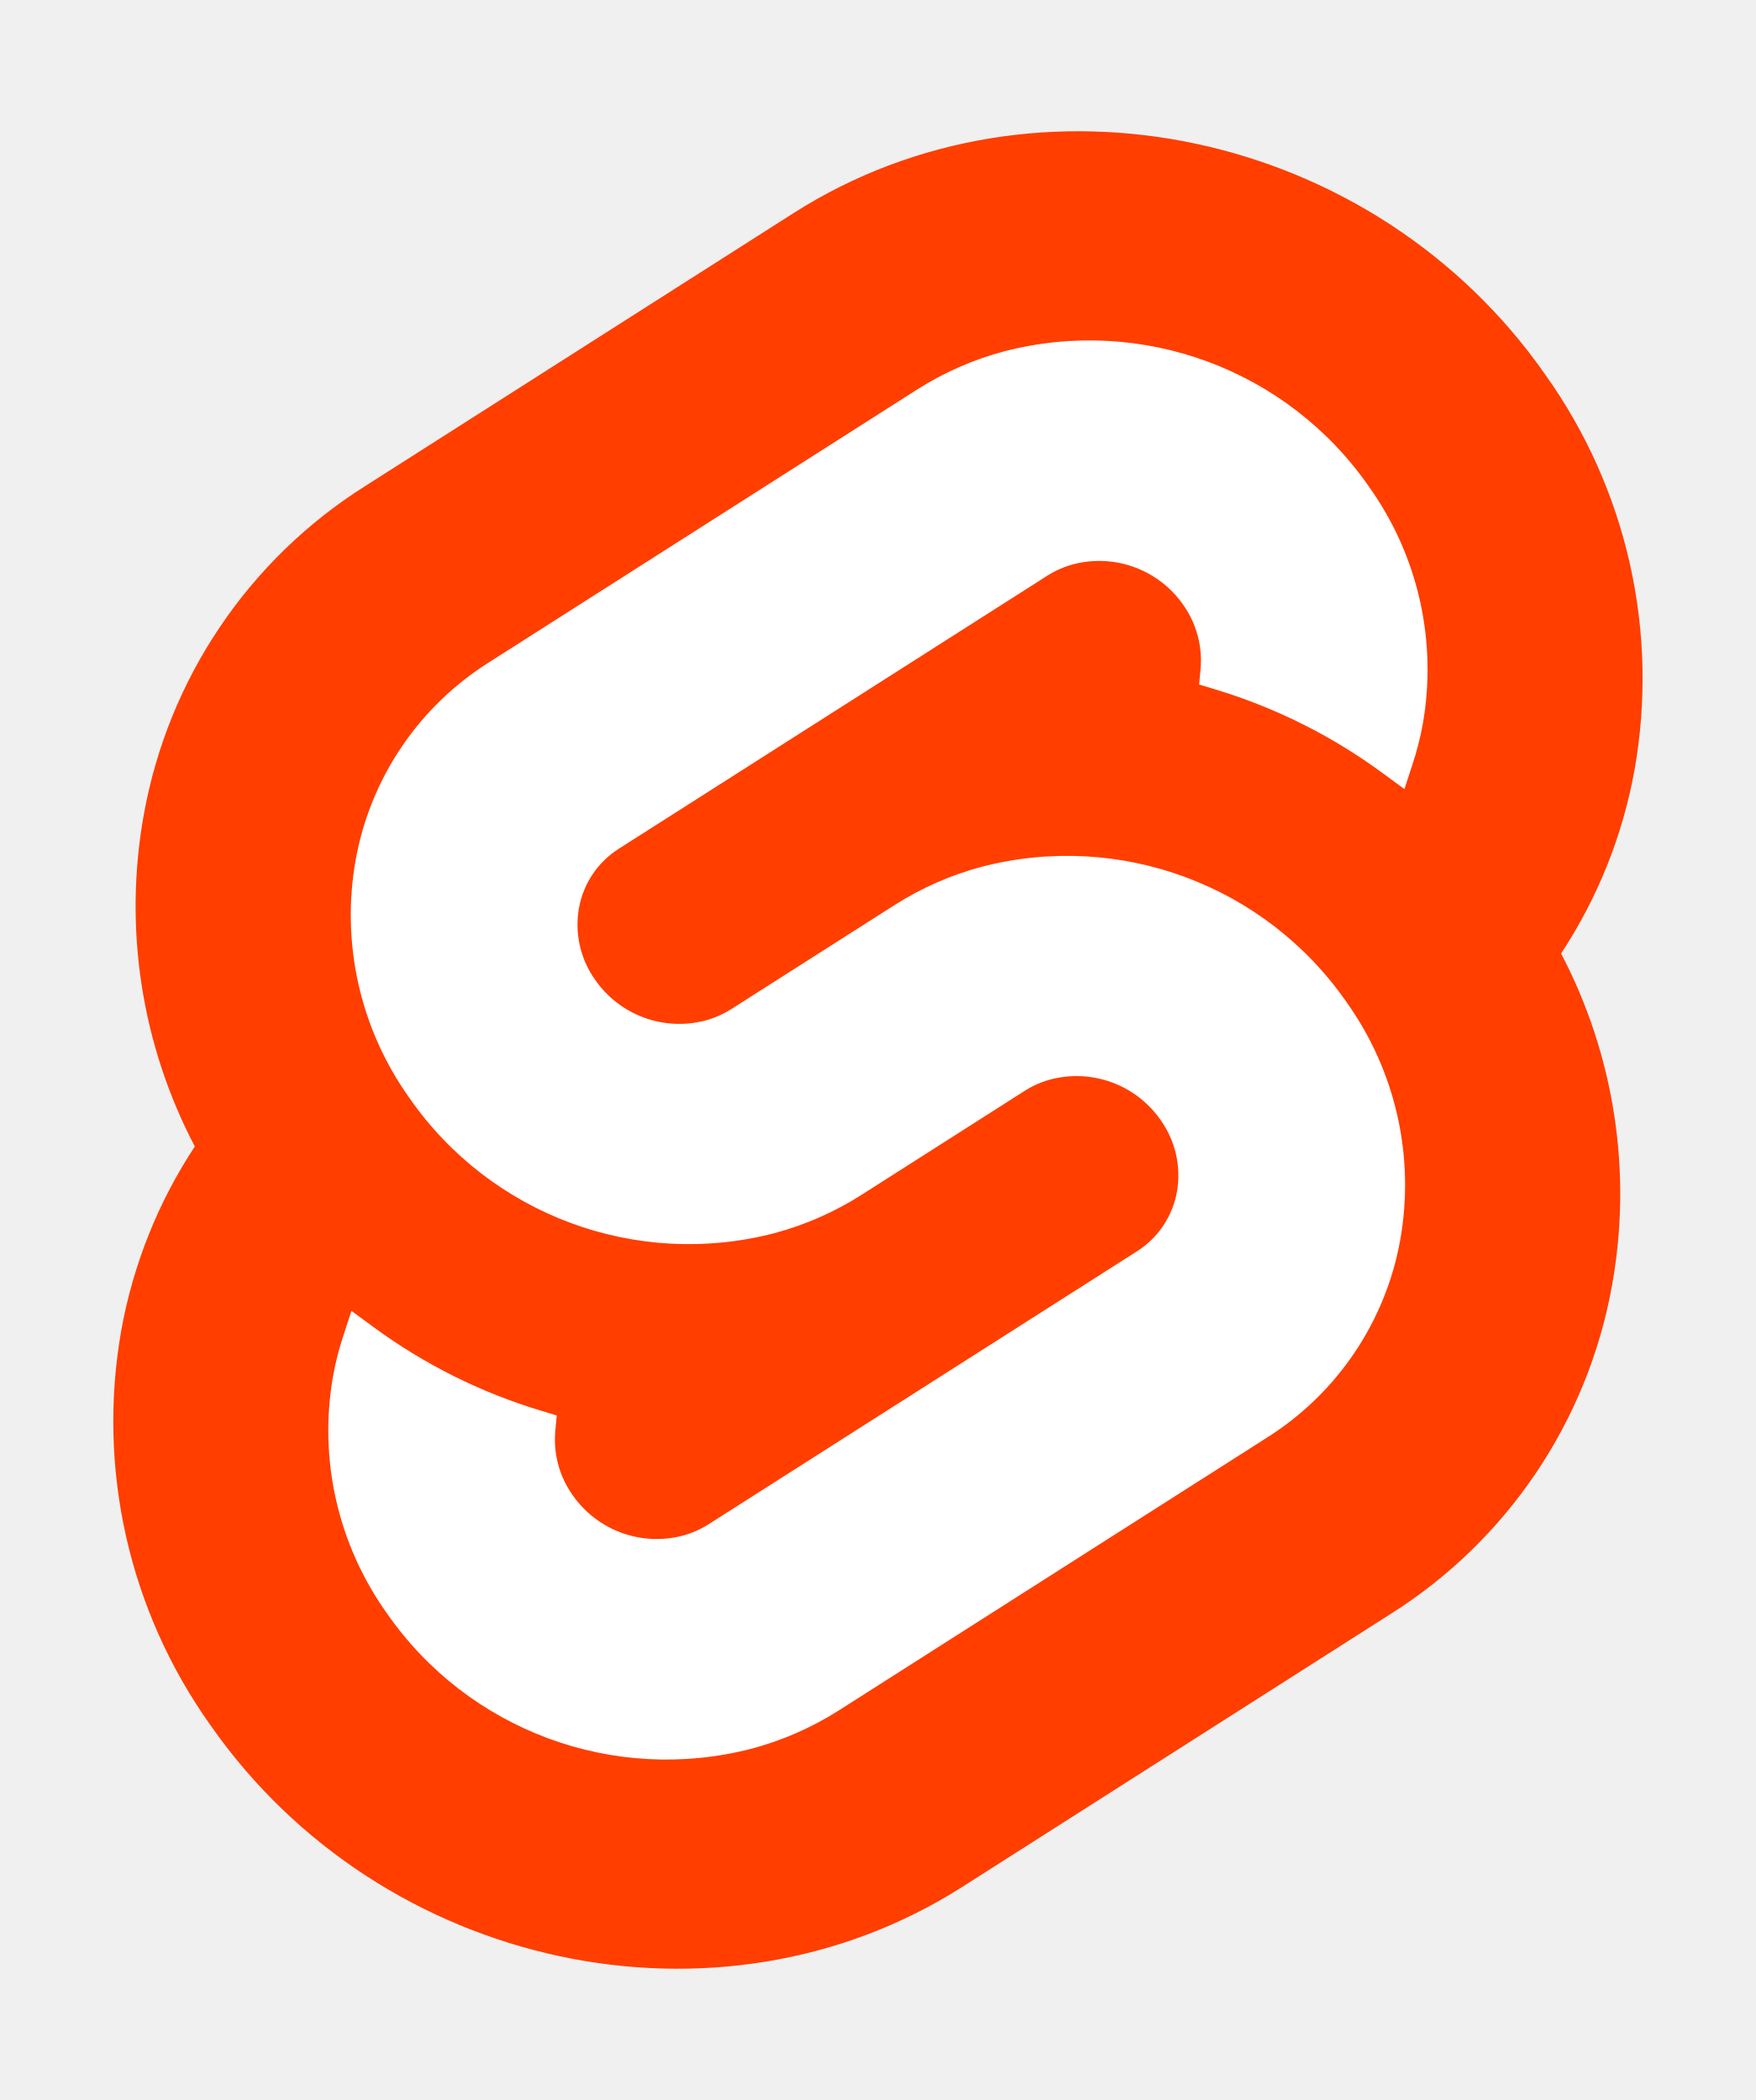
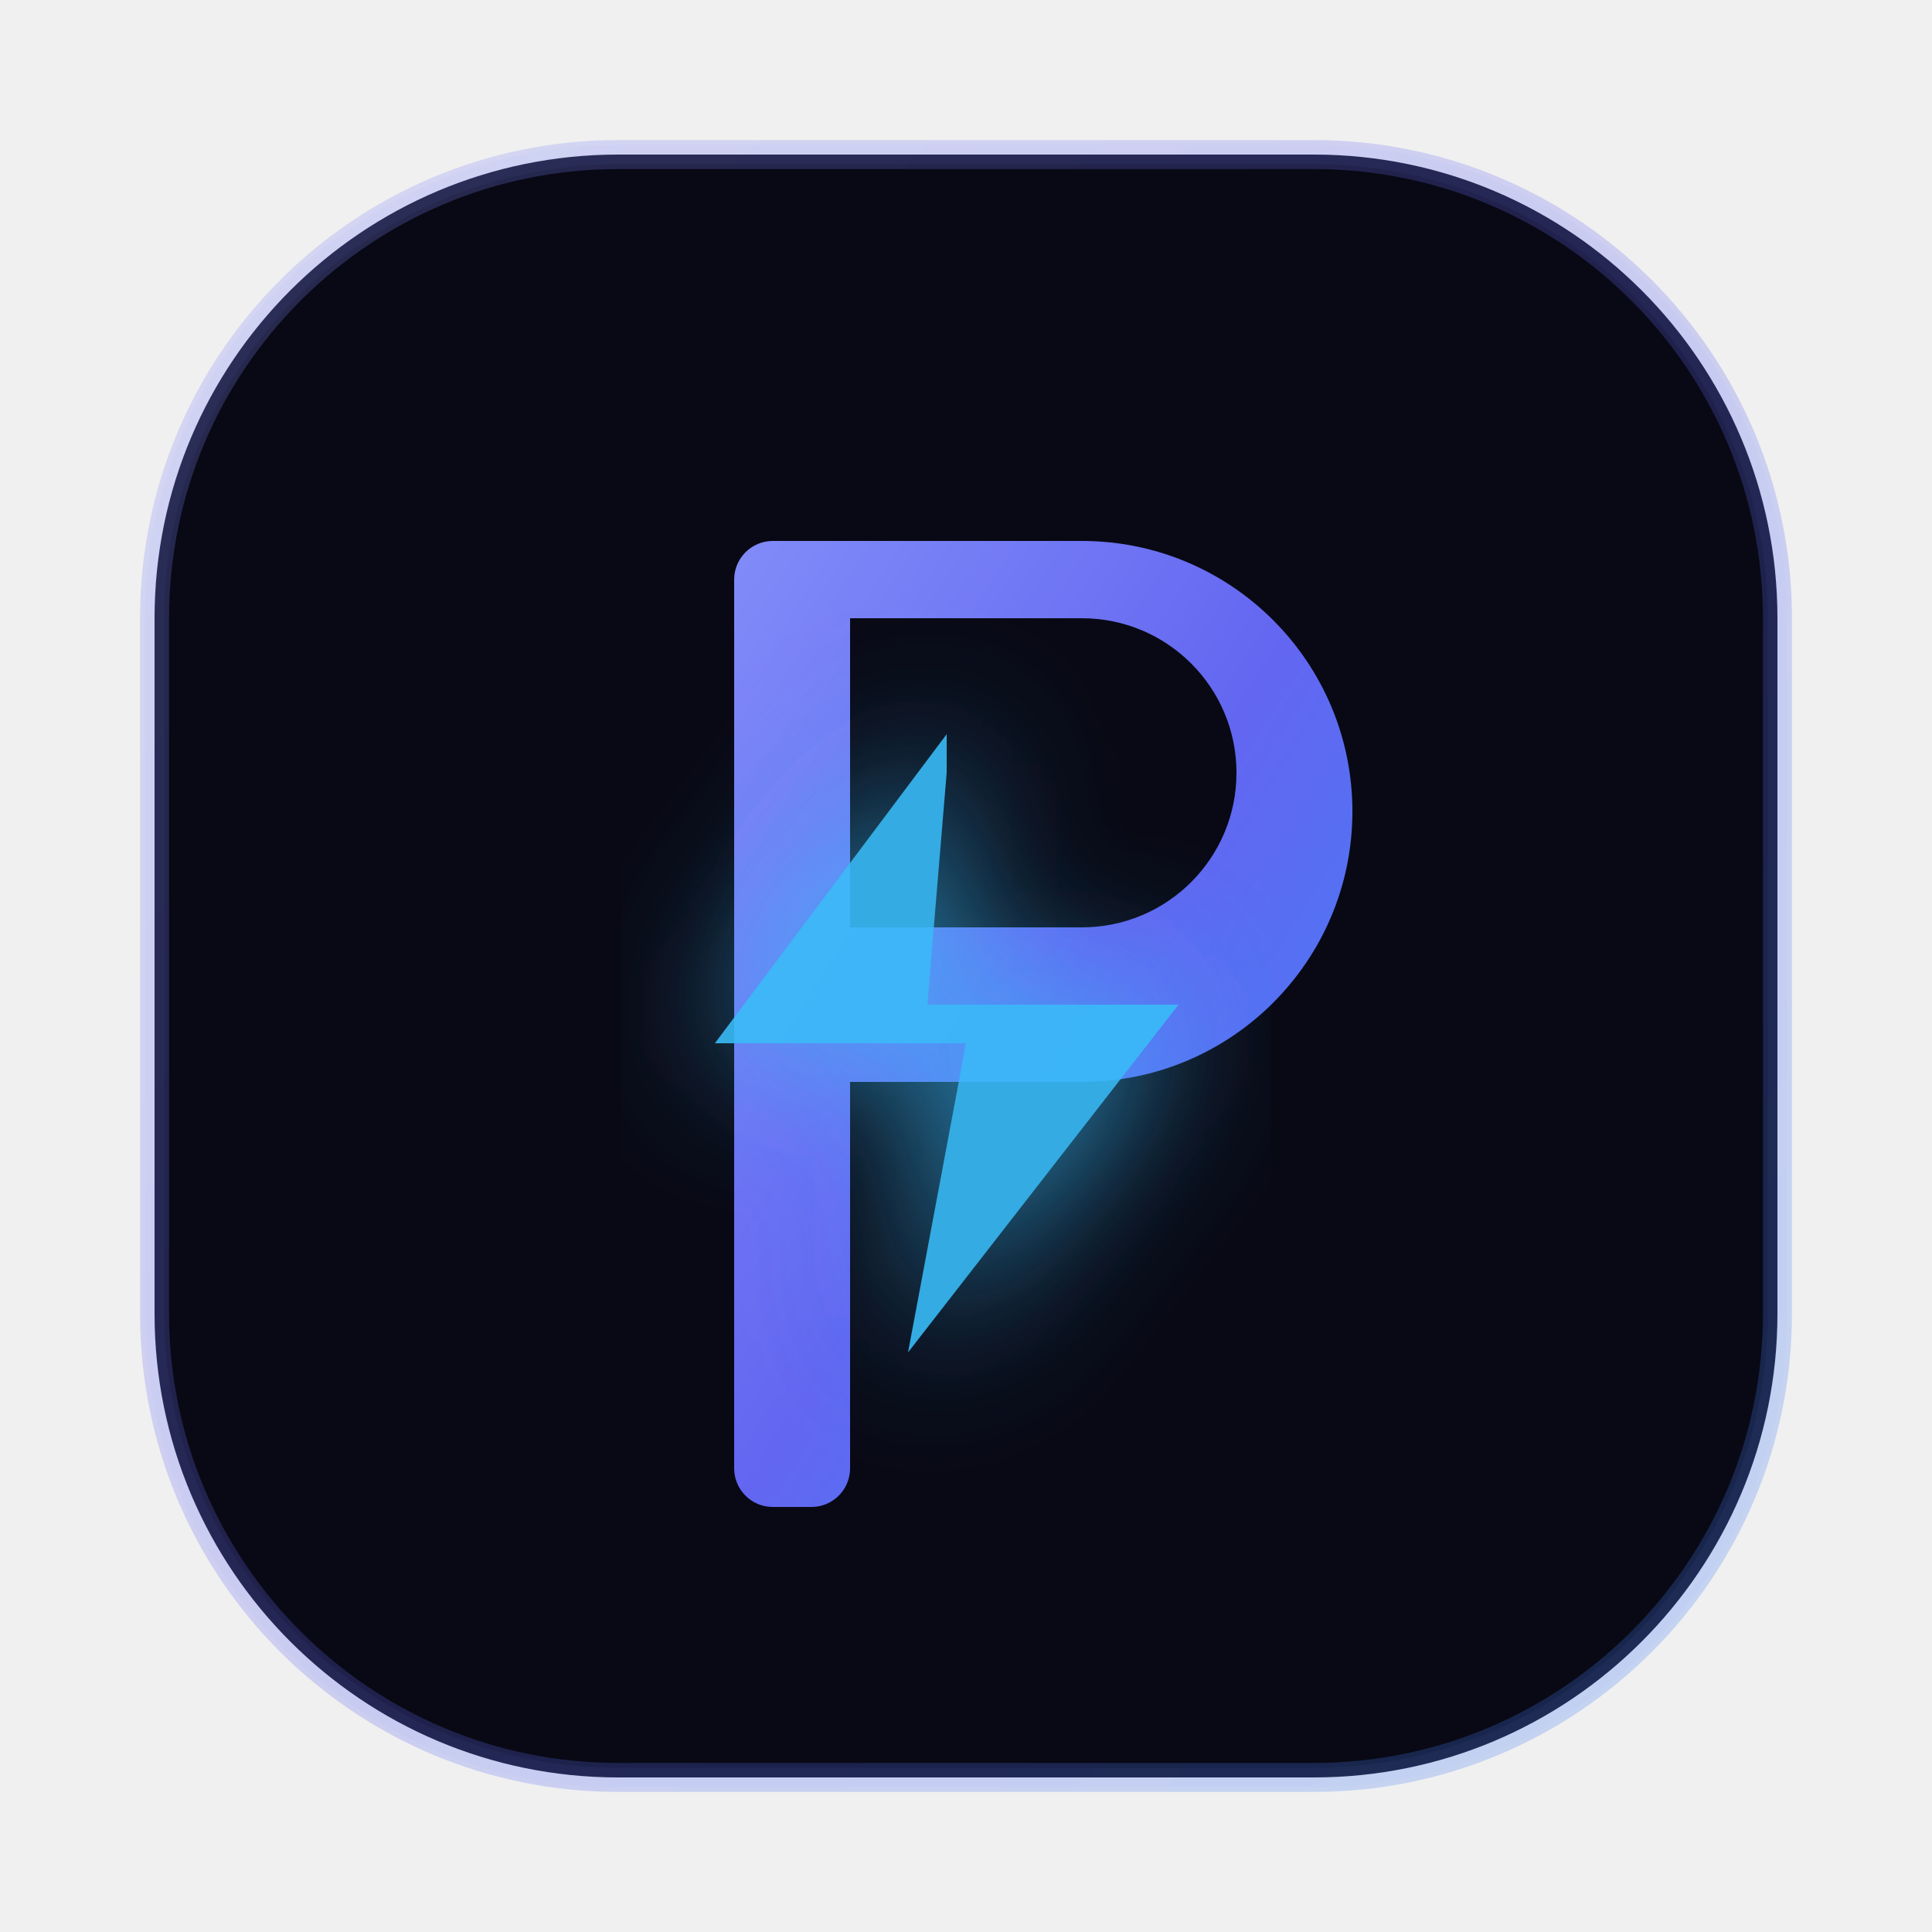
- <svg xmlns="http://www.w3.org/2000/svg" width="107" height="128" viewBox="0 0 107 128">
-   <path d="M94.157 22.819c-10.4-14.885-30.94-19.297-45.792-9.835L22.282 29.608A29.92 29.92 0 0 0 8.764 49.65a31.5 31.5 0 0 0 3.108 20.231 30 30 0 0 0-4.477 11.183 31.9 31.9 0 0 0 5.448 24.116c10.402 14.887 30.942 19.297 45.791 9.835l26.083-16.624A29.92 29.92 0 0 0 98.235 78.35a31.53 31.53 0 0 0-3.105-20.232 30 30 0 0 0 4.474-11.182 31.88 31.88 0 0 0-5.447-24.116" style="fill:#ff3e00" />
-   <path d="M45.817 106.582a20.72 20.72 0 0 1-22.237-8.243 19.17 19.17 0 0 1-3.277-14.503 18 18 0 0 1 .624-2.435l.49-1.498 1.337.981a33.6 33.6 0 0 0 10.203 5.098l.97.294-.09.968a5.85 5.85 0 0 0 1.052 3.878 6.24 6.24 0 0 0 6.695 2.485 5.8 5.8 0 0 0 1.603-.704L69.27 76.28a5.43 5.43 0 0 0 2.45-3.631 5.8 5.8 0 0 0-.987-4.371 6.24 6.24 0 0 0-6.698-2.487 5.7 5.7 0 0 0-1.6.704l-9.953 6.345a19 19 0 0 1-5.296 2.326 20.72 20.72 0 0 1-22.237-8.243 19.17 19.17 0 0 1-3.277-14.502 17.99 17.99 0 0 1 8.13-12.052l26.081-16.623a19 19 0 0 1 5.3-2.329 20.72 20.72 0 0 1 22.237 8.243 19.17 19.17 0 0 1 3.277 14.503 18 18 0 0 1-.624 2.435l-.49 1.498-1.337-.98a33.6 33.6 0 0 0-10.203-5.1l-.97-.294.09-.968a5.86 5.86 0 0 0-1.052-3.878 6.24 6.24 0 0 0-6.696-2.485 5.8 5.8 0 0 0-1.602.704L37.73 51.72a5.42 5.42 0 0 0-2.449 3.63 5.79 5.79 0 0 0 .986 4.372 6.24 6.24 0 0 0 6.698 2.486 5.8 5.8 0 0 0 1.602-.704l9.952-6.342a19 19 0 0 1 5.295-2.328 20.72 20.72 0 0 1 22.237 8.242 19.17 19.17 0 0 1 3.277 14.503 18 18 0 0 1-8.13 12.053l-26.081 16.622a19 19 0 0 1-5.3 2.328" style="fill:#fff" />
+ <svg xmlns="http://www.w3.org/2000/svg" viewBox="0 0 100 100" fill="none">
+   <defs>
+     <linearGradient id="grad" x1="0%" y1="0%" x2="100%" y2="100%">
+       <stop offset="0%" stop-color="#818cf8" />
+       <stop offset="50%" stop-color="#6366f1" />
+       <stop offset="100%" stop-color="#3b82f6" />
+     </linearGradient>
+     <filter id="glow" x="-20%" y="-20%" width="140%" height="140%">
+       <feGaussianBlur stdDeviation="4" result="blur" />
+       <feComposite in="SourceGraphic" in2="blur" operator="over" />
+     </filter>
+   </defs>
+   <rect x="8" y="8" width="84" height="84" rx="24" fill="#090915" stroke="url(#grad)" stroke-width="1.5" stroke-opacity="0.25" />
+   <rect x="8" y="8" width="84" height="84" rx="24" stroke="#818cf8" stroke-width="1" stroke-opacity="0.05" />
+   <path d="M38 28h18c7.732 0 14 6.268 14 14s-6.268 14-14 14H44v20c0 1.105-.895 2-2 2h-2c-1.105 0-2-.895-2-2V30c0-1.105.895-2 2-2zm6 20h12c4.418 0 8-3.582 8-8s-3.582-8-8-8H44v16z" fill="url(#grad)" />
+   <path d="M49 38L37 54h13l-3 16 14-18H48l1-12z" fill="#38bdf8" filter="url(#glow)" opacity="0.9" />
</svg>
